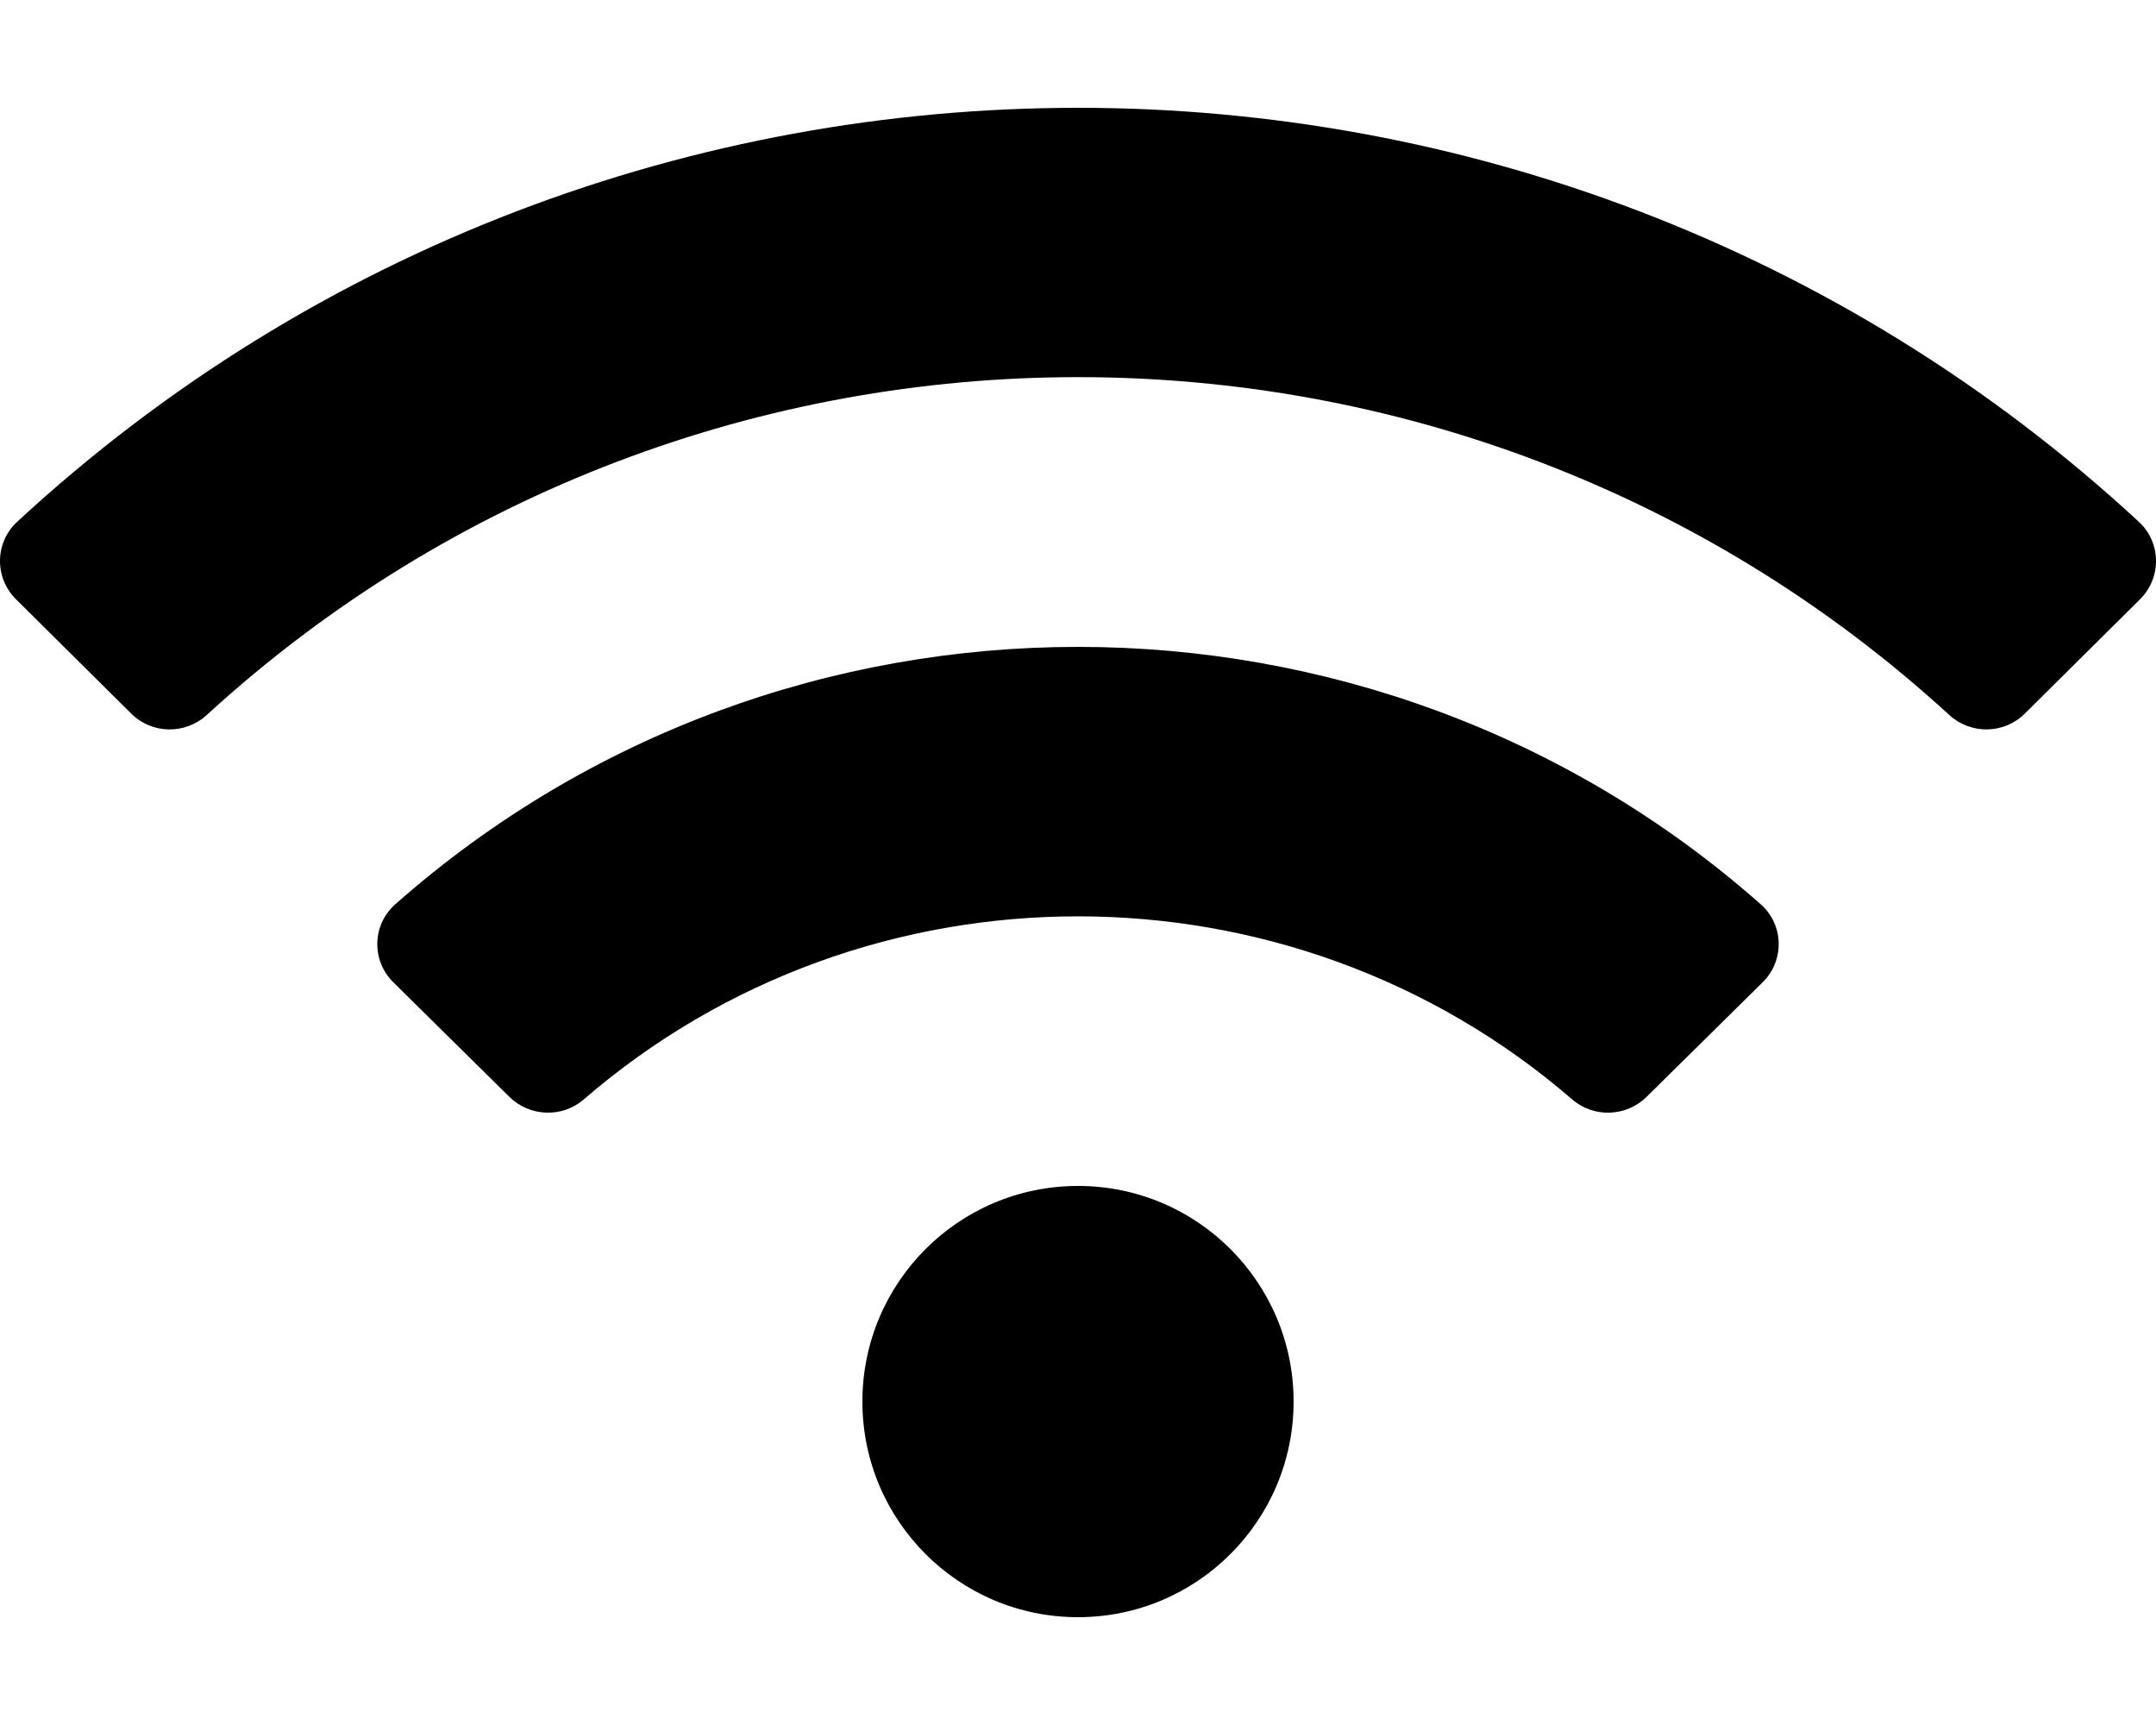
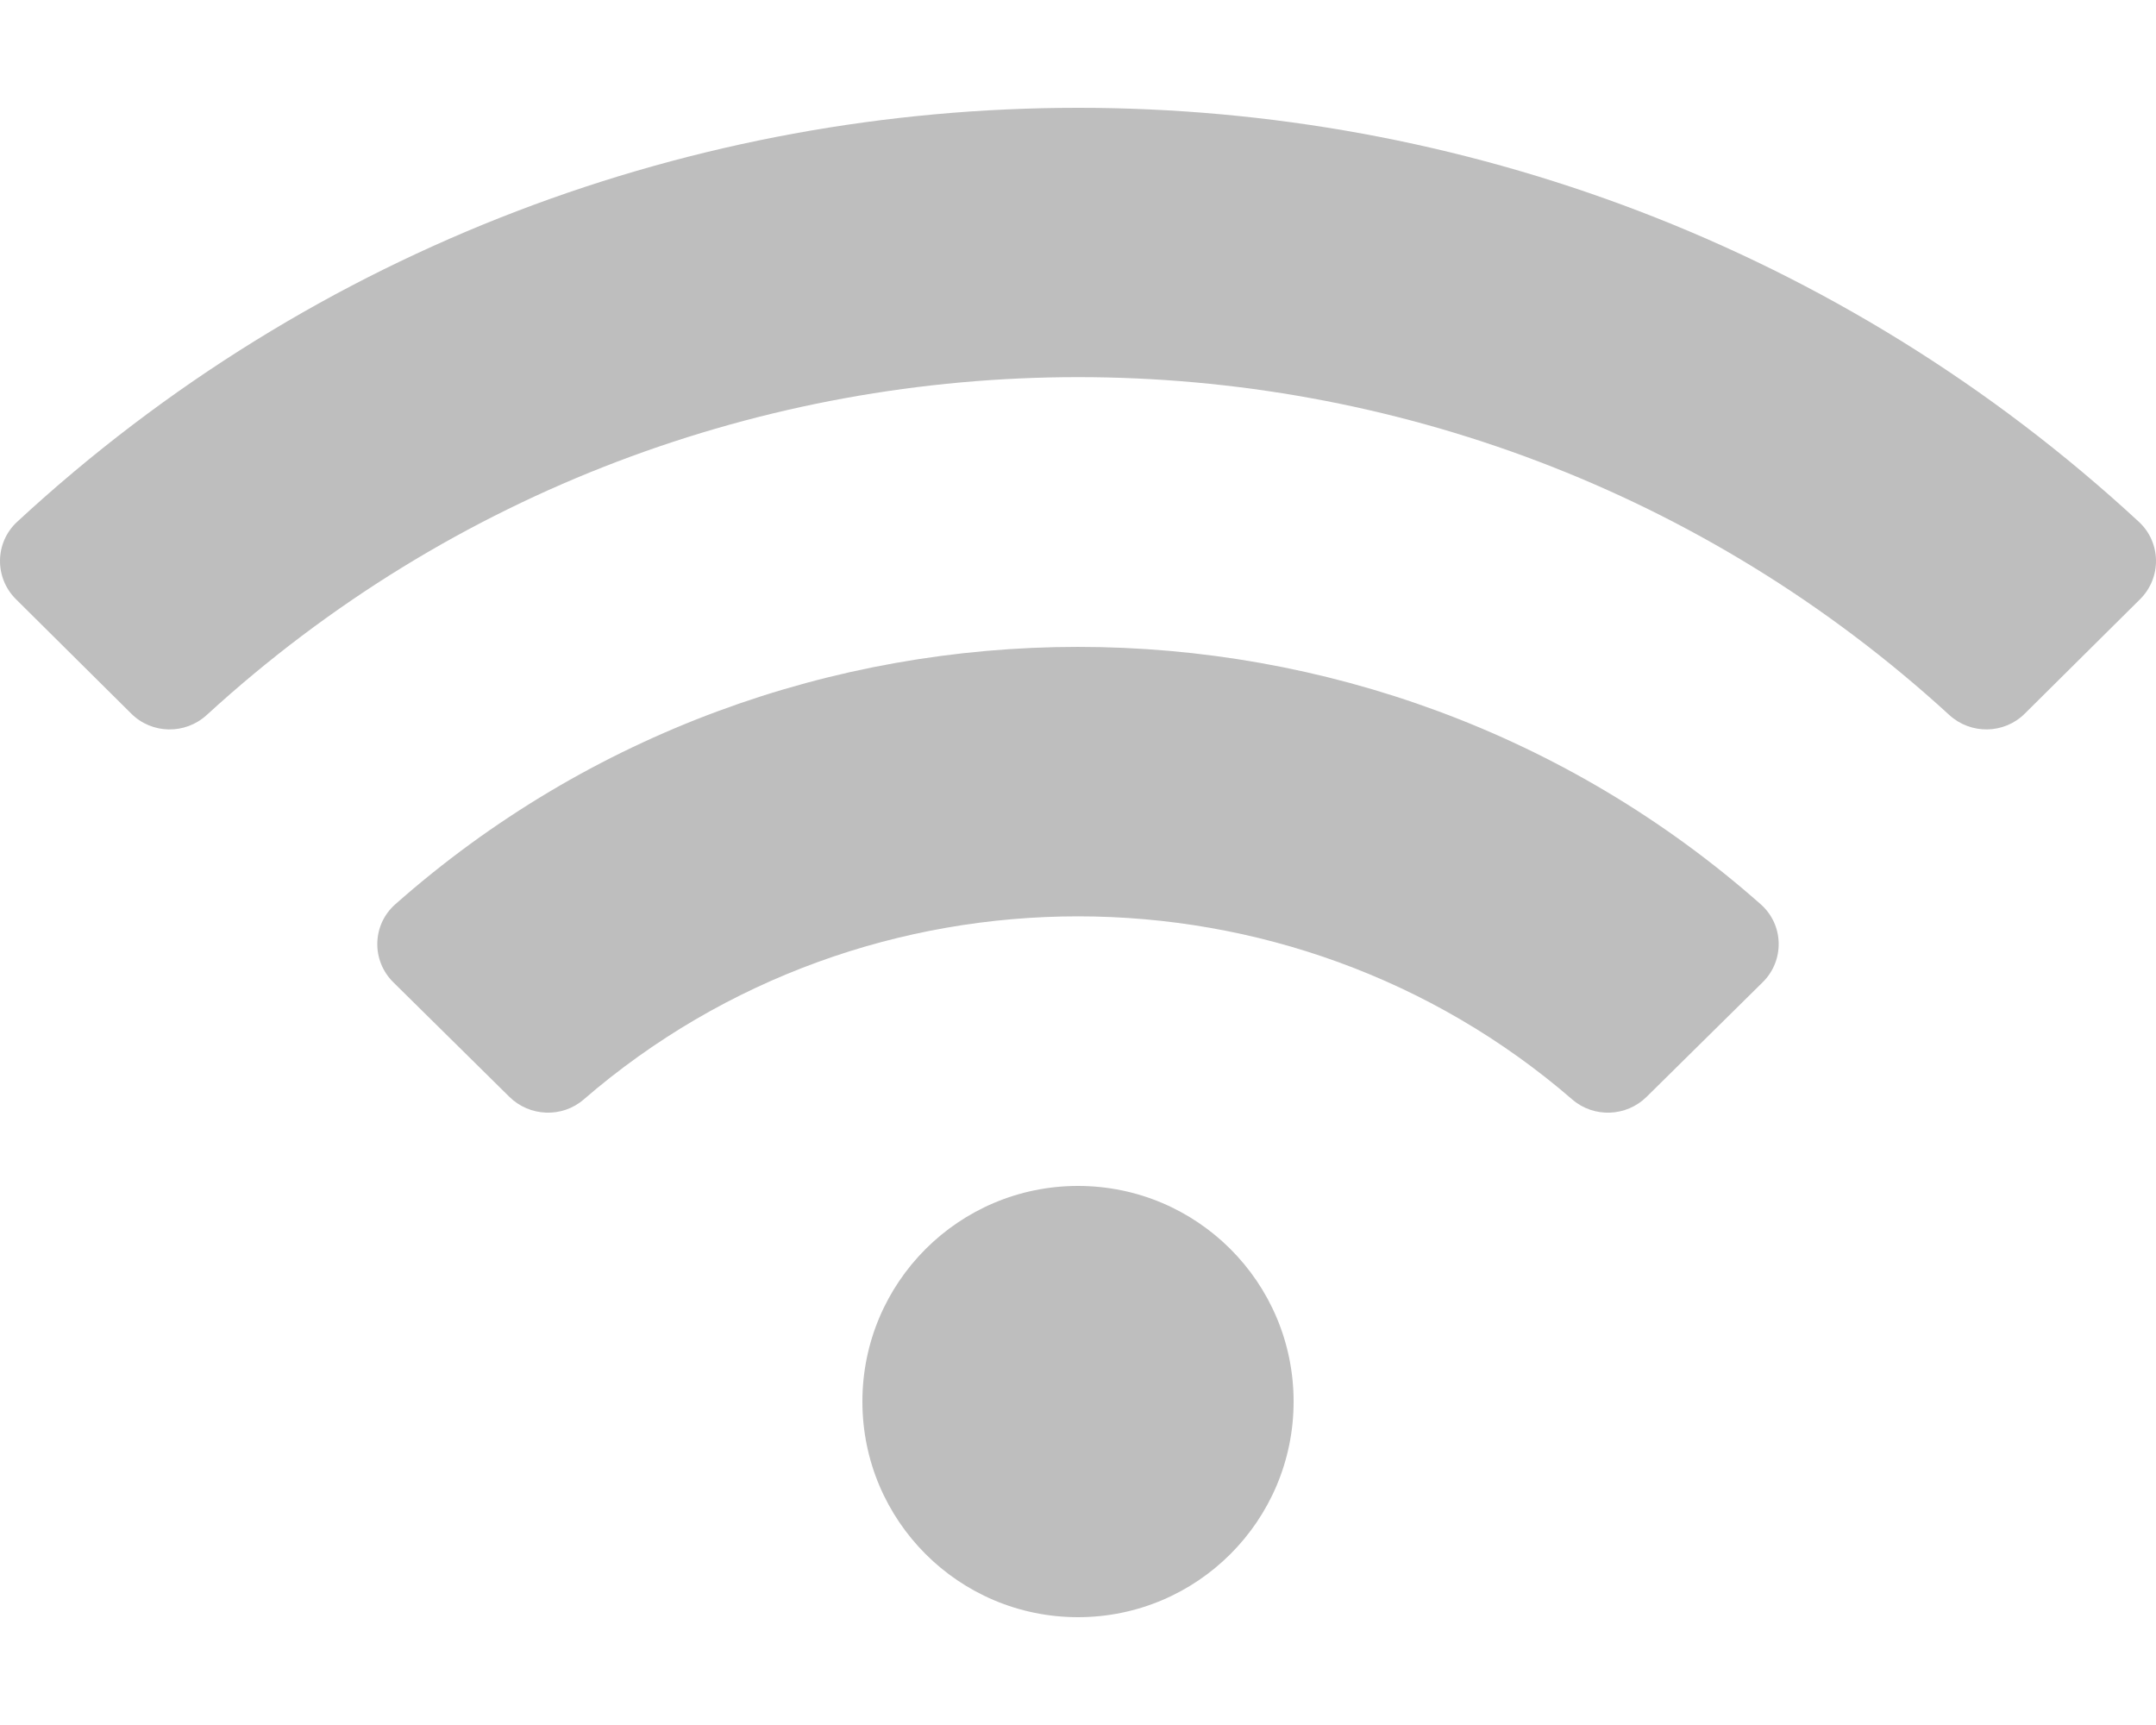
<svg xmlns="http://www.w3.org/2000/svg" aria-hidden="true" focusable="false" data-prefix="fas" data-icon="wifi" class="svg-inline--fa fa-wifi fa-w-20" role="img" viewBox="0 0 640 512">
-   <path fill="currentColor" d="M634.91 154.88C457.74-8.99 182.19-8.93 5.09 154.88c-6.66 6.16-6.79 16.59-.35 22.98l34.24 33.97c6.14 6.1 16.02 6.23 22.4.38 145.92-133.68 371.3-133.71 517.25 0 6.38 5.85 16.26 5.71 22.4-.38l34.24-33.97c6.43-6.39 6.3-16.82-.36-22.98zM320 352c-35.35 0-64 28.65-64 64s28.65 64 64 64 64-28.65 64-64-28.65-64-64-64zm202.67-83.59c-115.26-101.93-290.21-101.82-405.34 0-6.9 6.1-7.12 16.69-.57 23.15l34.44 33.99c6 5.92 15.66 6.32 22.05.8 83.95-72.57 209.74-72.41 293.49 0 6.39 5.52 16.05 5.13 22.05-.8l34.44-33.99c6.56-6.46 6.33-17.06-.56-23.15z" />
+   <path fill="#bebebe" d="M634.91 154.88C457.74-8.99 182.19-8.93 5.09 154.88c-6.66 6.16-6.79 16.59-.35 22.98l34.24 33.97c6.14 6.1 16.02 6.23 22.4.38 145.92-133.68 371.3-133.71 517.25 0 6.38 5.85 16.26 5.71 22.4-.38l34.24-33.97c6.43-6.39 6.3-16.82-.36-22.98zM320 352c-35.35 0-64 28.65-64 64s28.65 64 64 64 64-28.65 64-64-28.65-64-64-64zm202.67-83.59c-115.26-101.93-290.21-101.82-405.34 0-6.9 6.1-7.12 16.69-.57 23.15l34.44 33.99c6 5.92 15.66 6.32 22.05.8 83.95-72.57 209.74-72.41 293.49 0 6.39 5.52 16.05 5.13 22.05-.8l34.44-33.99c6.56-6.46 6.33-17.06-.56-23.15z" />
</svg>
